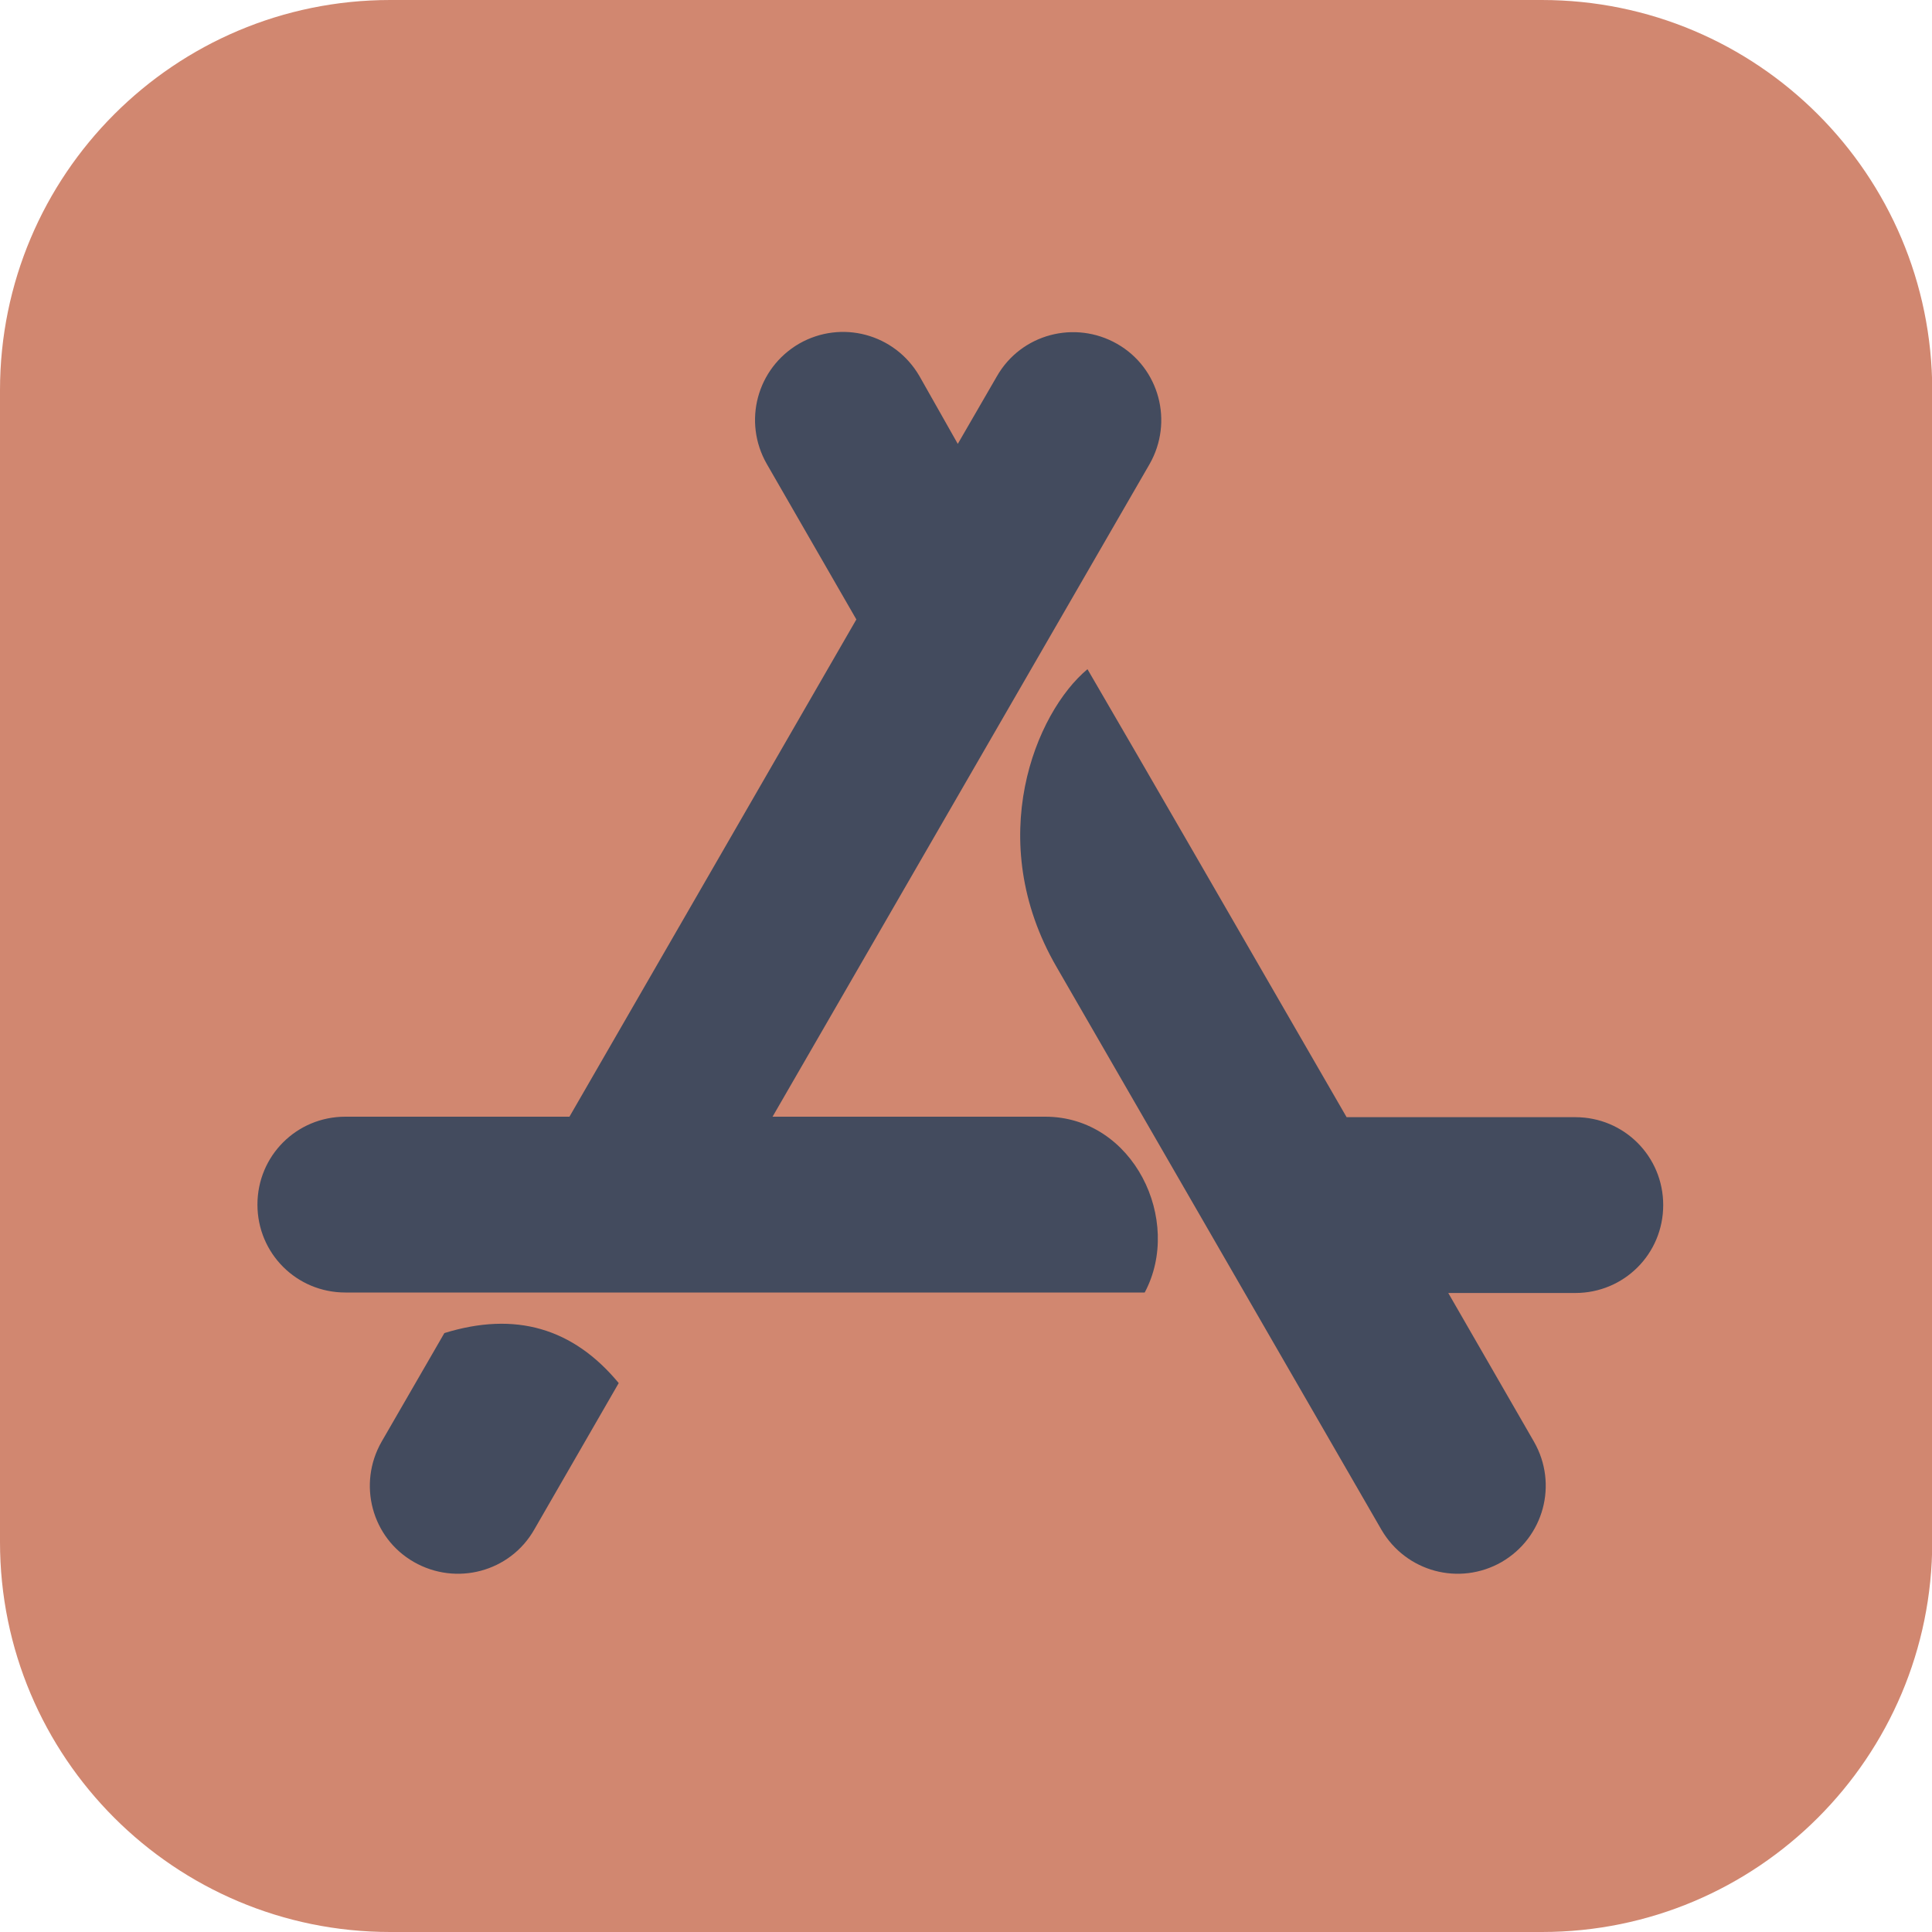
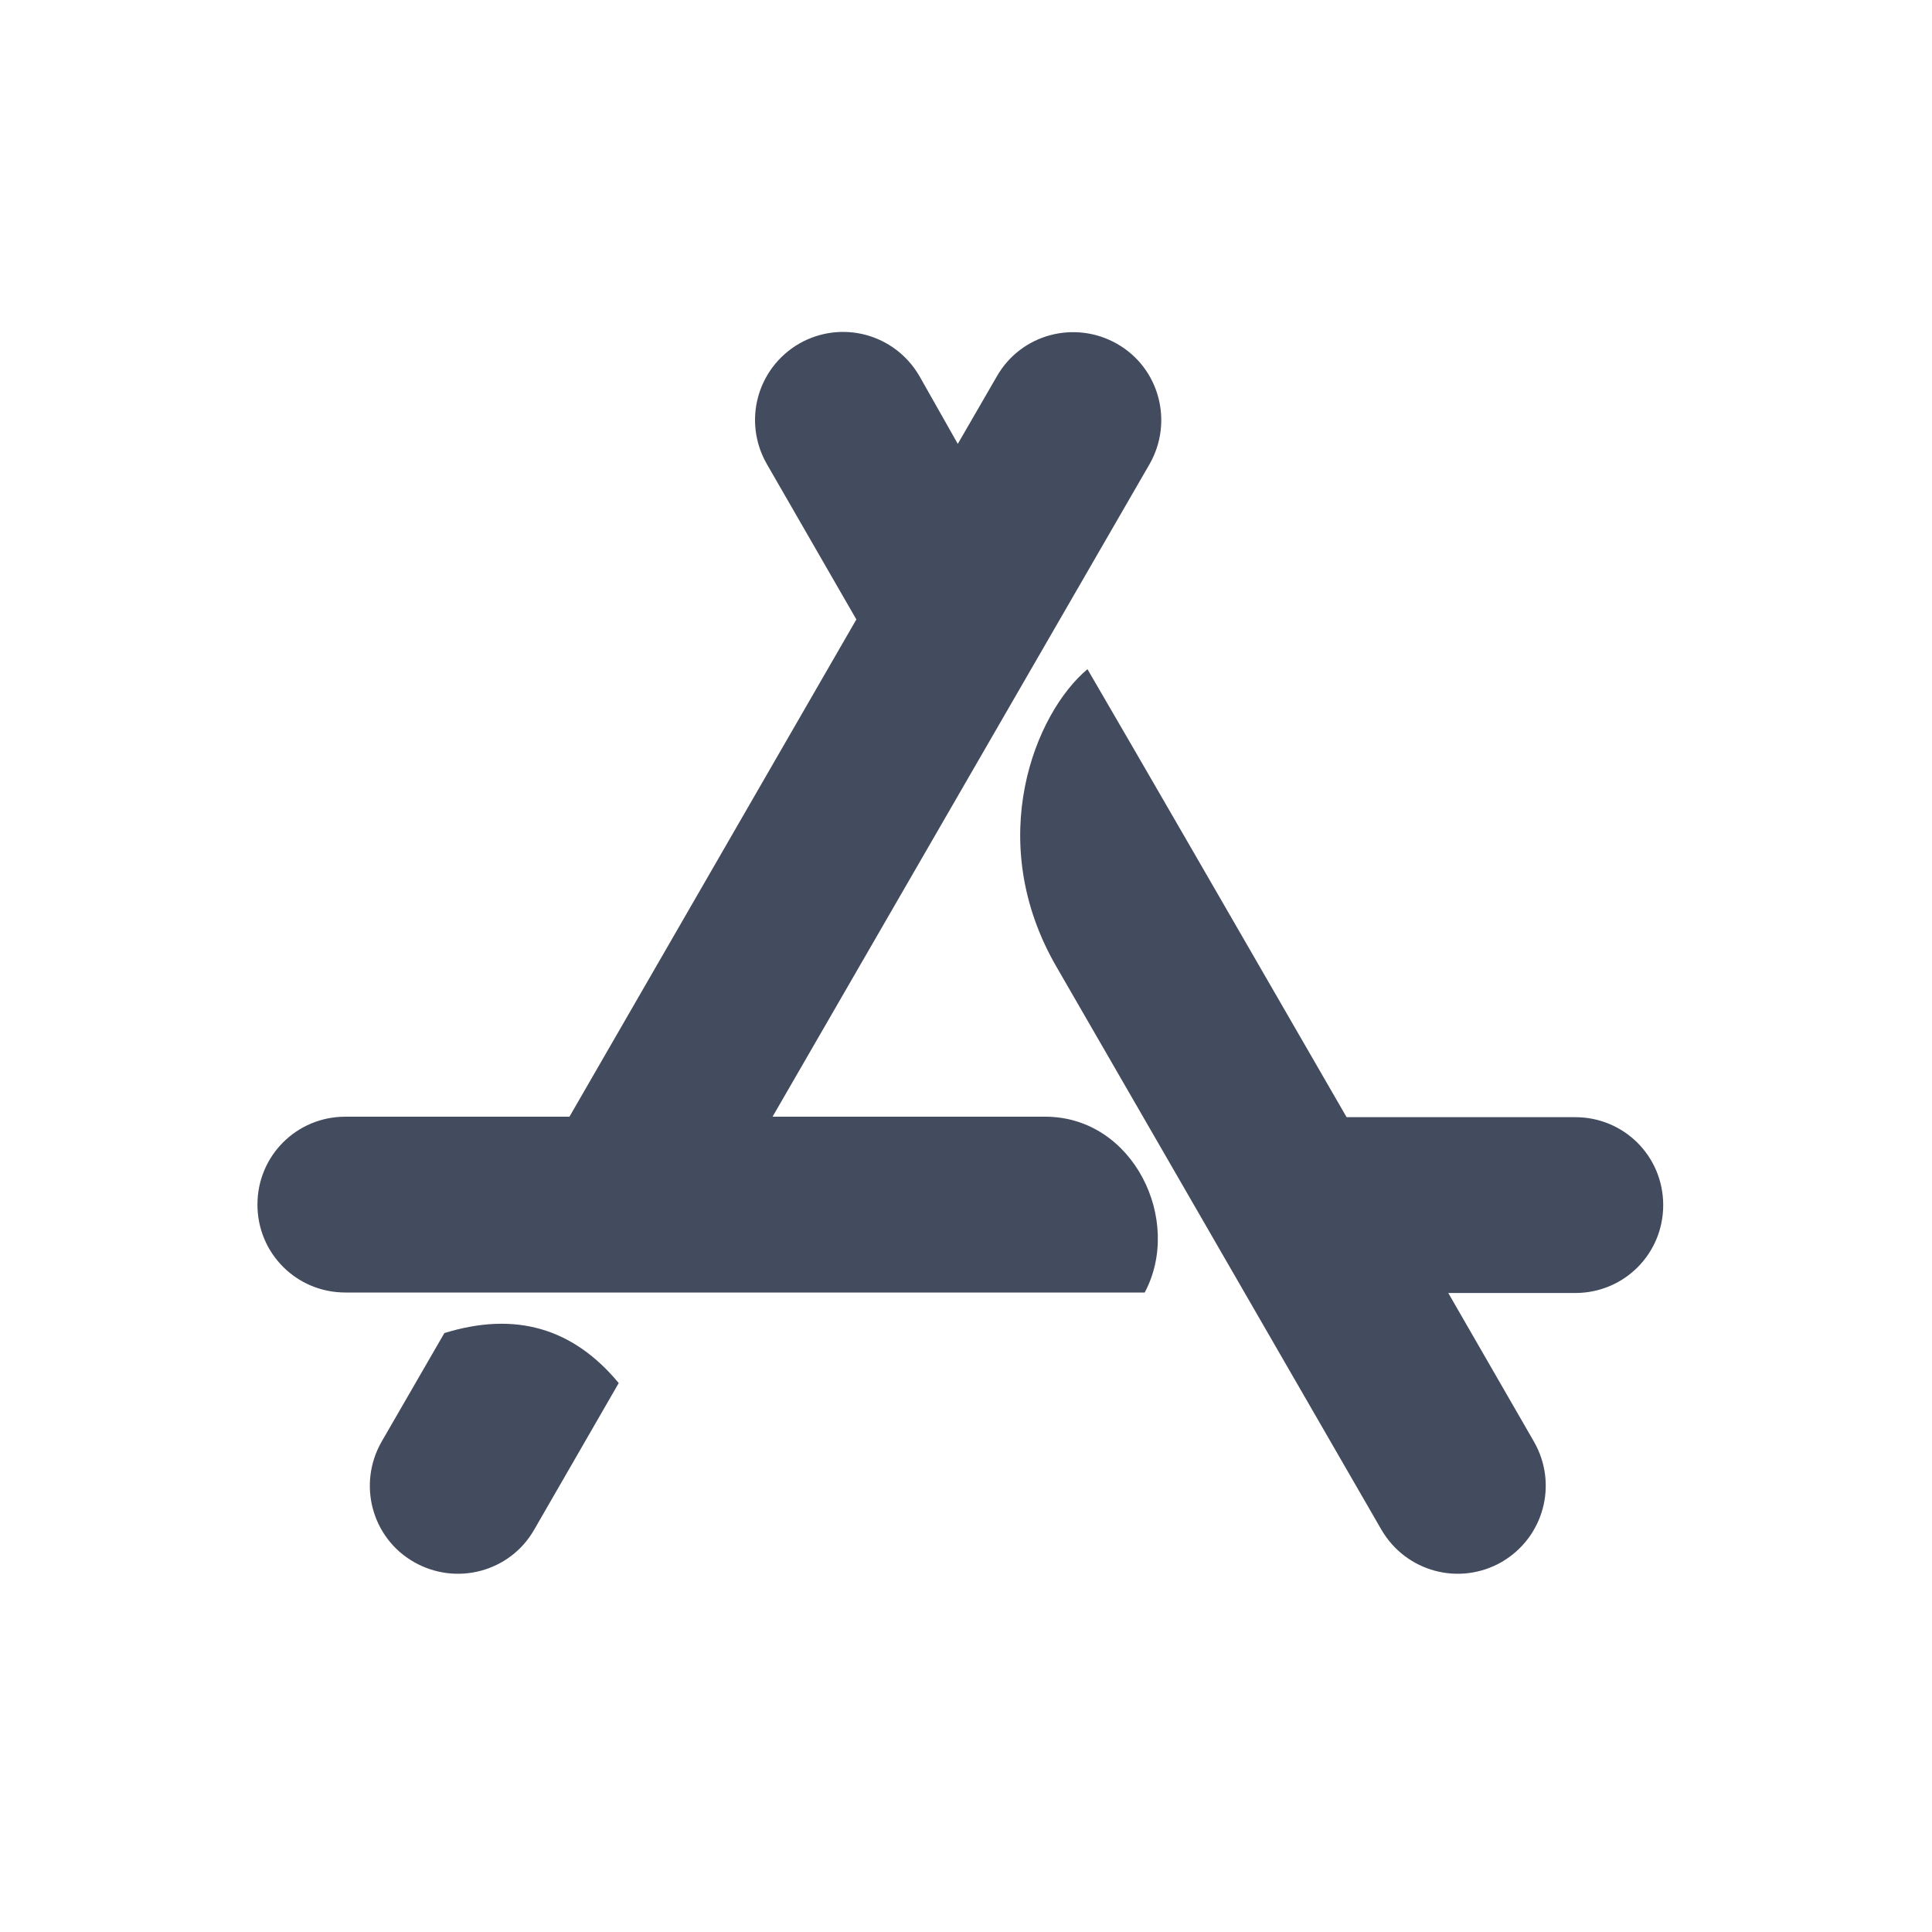
<svg xmlns="http://www.w3.org/2000/svg" version="1.1" id="Capa_1" x="0px" y="0px" viewBox="0 0 800 800" enable-background="new 0 0 800 800" xml:space="preserve">
  <linearGradient id="SVGID_1_" gradientUnits="userSpaceOnUse" x1="400.05" y1="798.772" x2="400.05" y2="-1.228" gradientTransform="matrix(1 0 0 -1 0 798.7717)">
    <stop offset="0" style="stop-color:#18BFFB" />
    <stop offset="1" style="stop-color:#2072F3" />
  </linearGradient>
-   <path fill="#d18770" d="M638.4,0H161.6C72.3,0,0,72.3,0,161.6v476.9C0,727.7,72.3,800,161.6,800h476.9  c89.2,0,161.6-72.3,161.6-161.6V161.6C800,72.3,727.7,0,638.4,0z" />
  <path fill="#434b5e" d="M396.6,183.8l16.2-28c10-17.5,32.3-23.4,49.8-13.4s23.4,32.3,13.4,49.8L319.9,462.4h112.9  c36.6,0,57.1,43,41.2,72.8H143c-20.2,0-36.4-16.2-36.4-36.4c0-20.2,16.2-36.4,36.4-36.4h92.8l118.8-205.9l-37.1-64.4  c-10-17.5-4.1-39.6,13.4-49.8c17.5-10,39.6-4.1,49.8,13.4L396.6,183.8L396.6,183.8z M256.2,572.7l-35,60.7  c-10,17.5-32.3,23.4-49.8,13.4S148,614.5,158,597l26-45C213.4,542.9,237.3,549.9,256.2,572.7L256.2,572.7z M557.6,462.6h94.7  c20.2,0,36.4,16.2,36.4,36.4c0,20.2-16.2,36.4-36.4,36.4h-52.6l35.5,61.6c10,17.5,4.1,39.6-13.4,49.8c-17.5,10-39.6,4.1-49.8-13.4  c-59.8-103.7-104.7-181.3-134.5-233c-30.5-52.6-8.7-105.4,12.8-123.3C474.2,318.1,509.9,380,557.6,462.6L557.6,462.6z" />
</svg>
